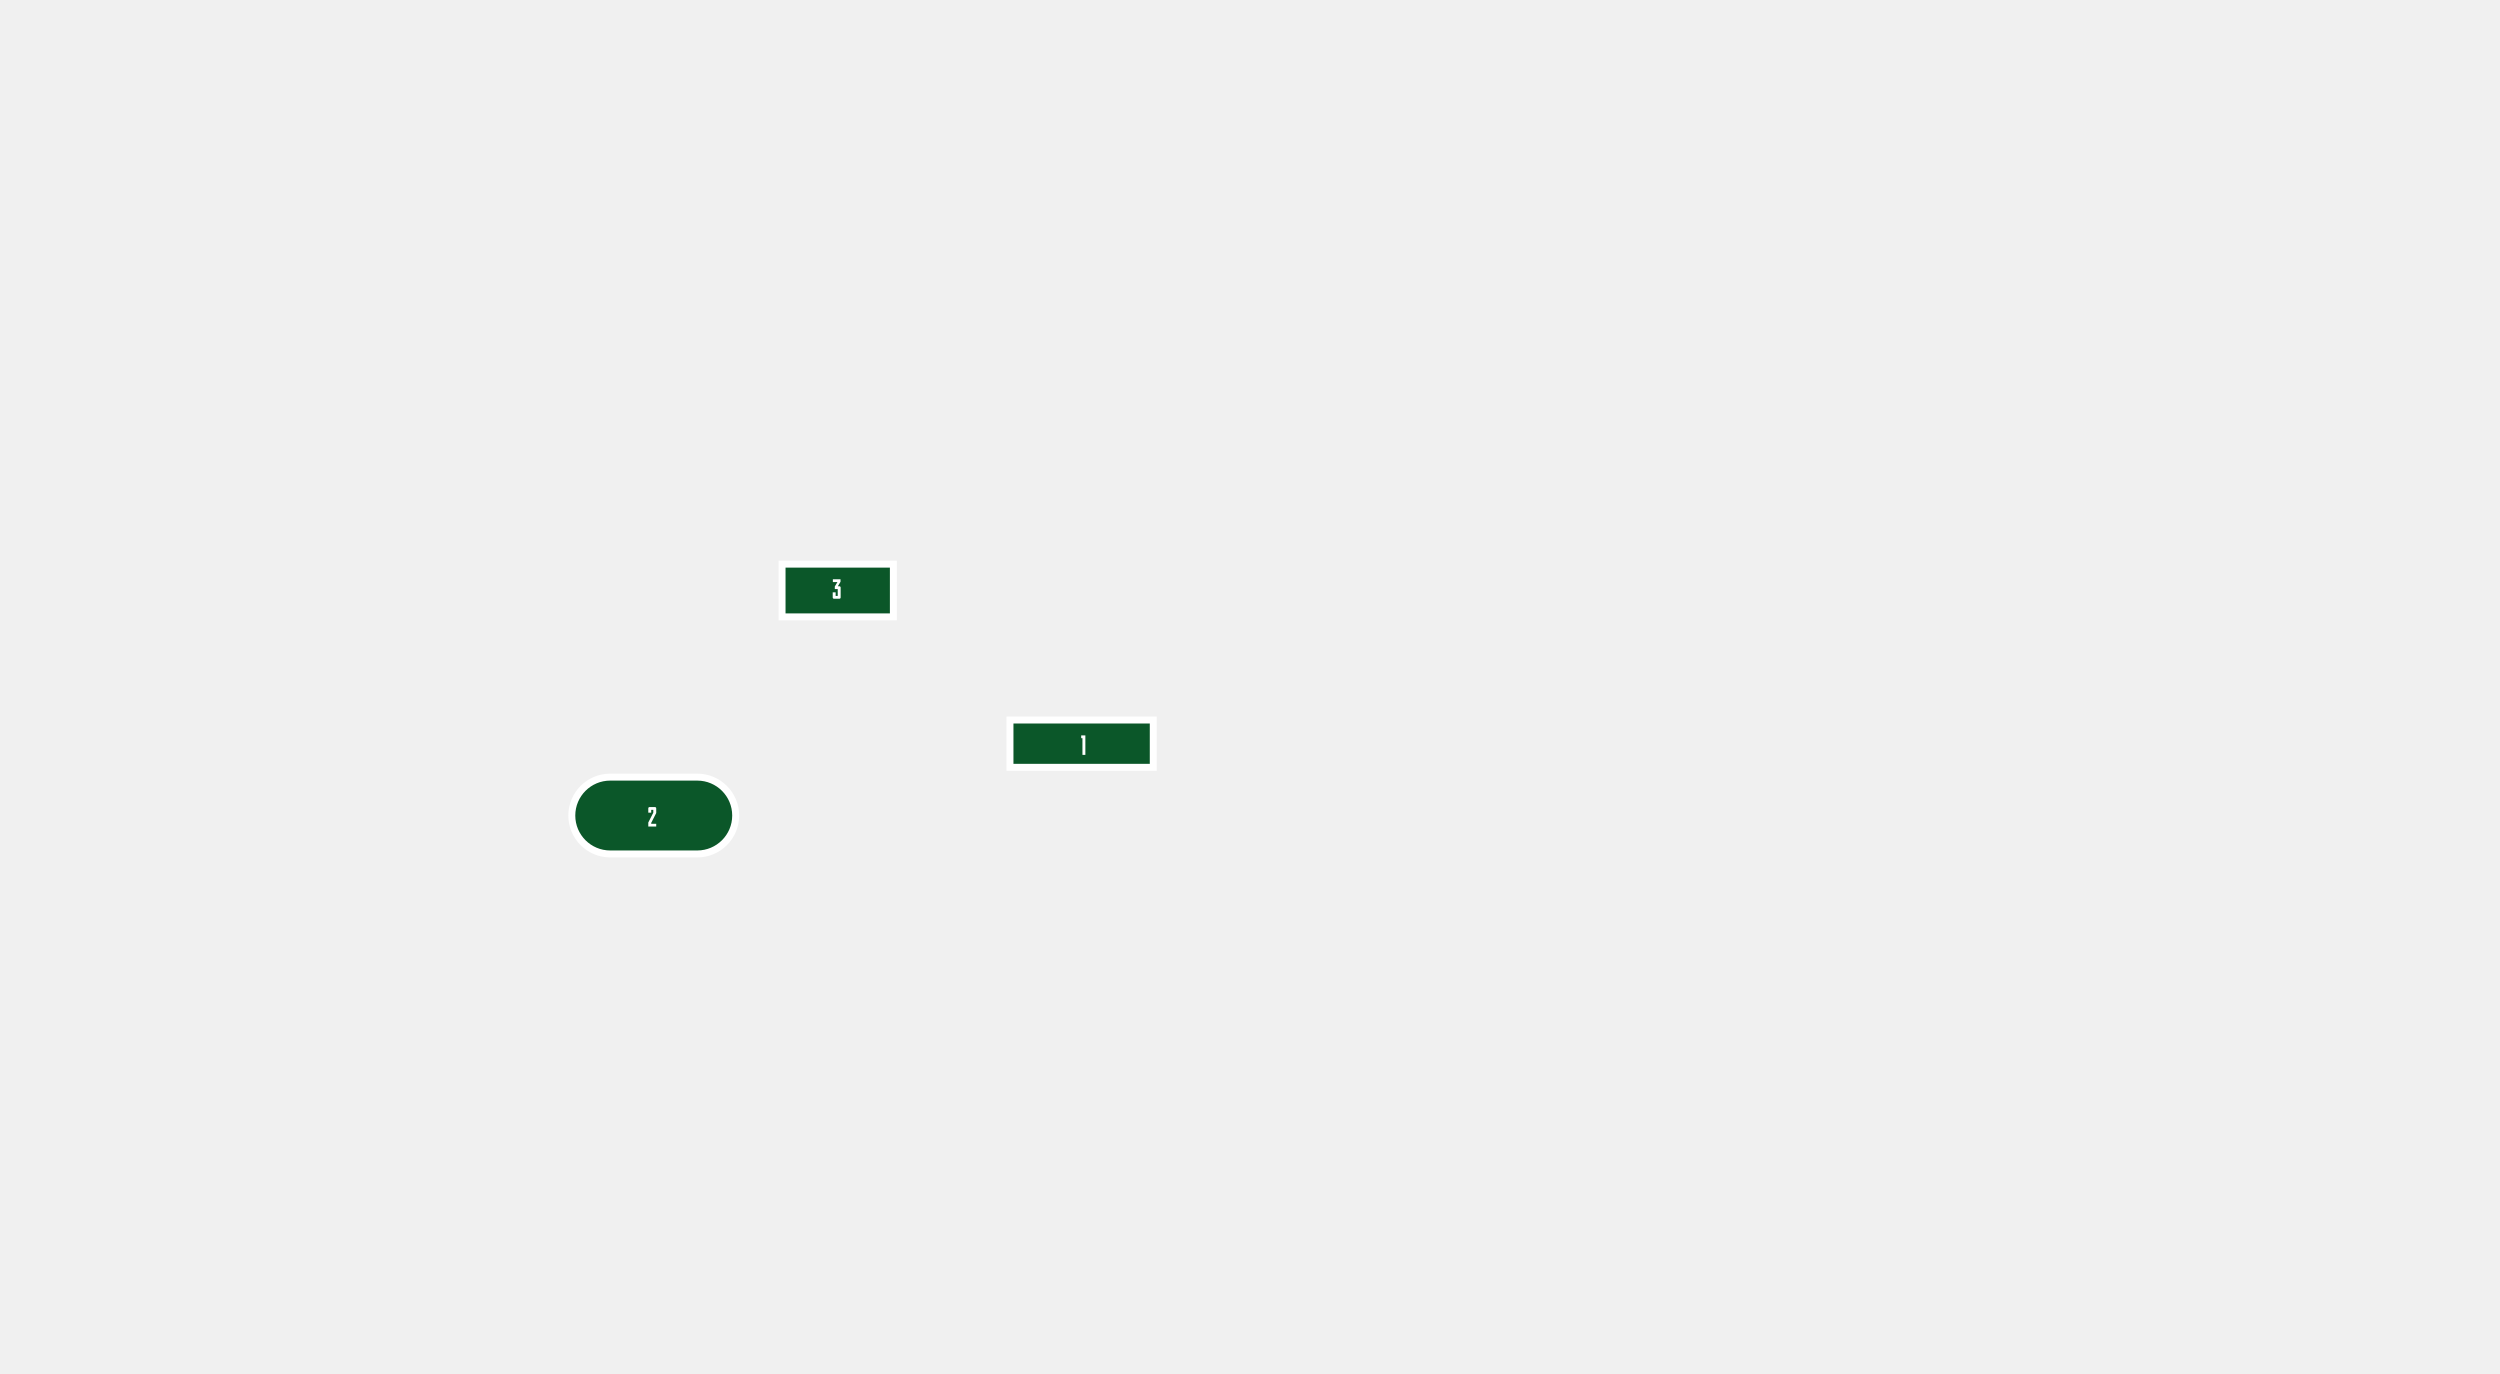
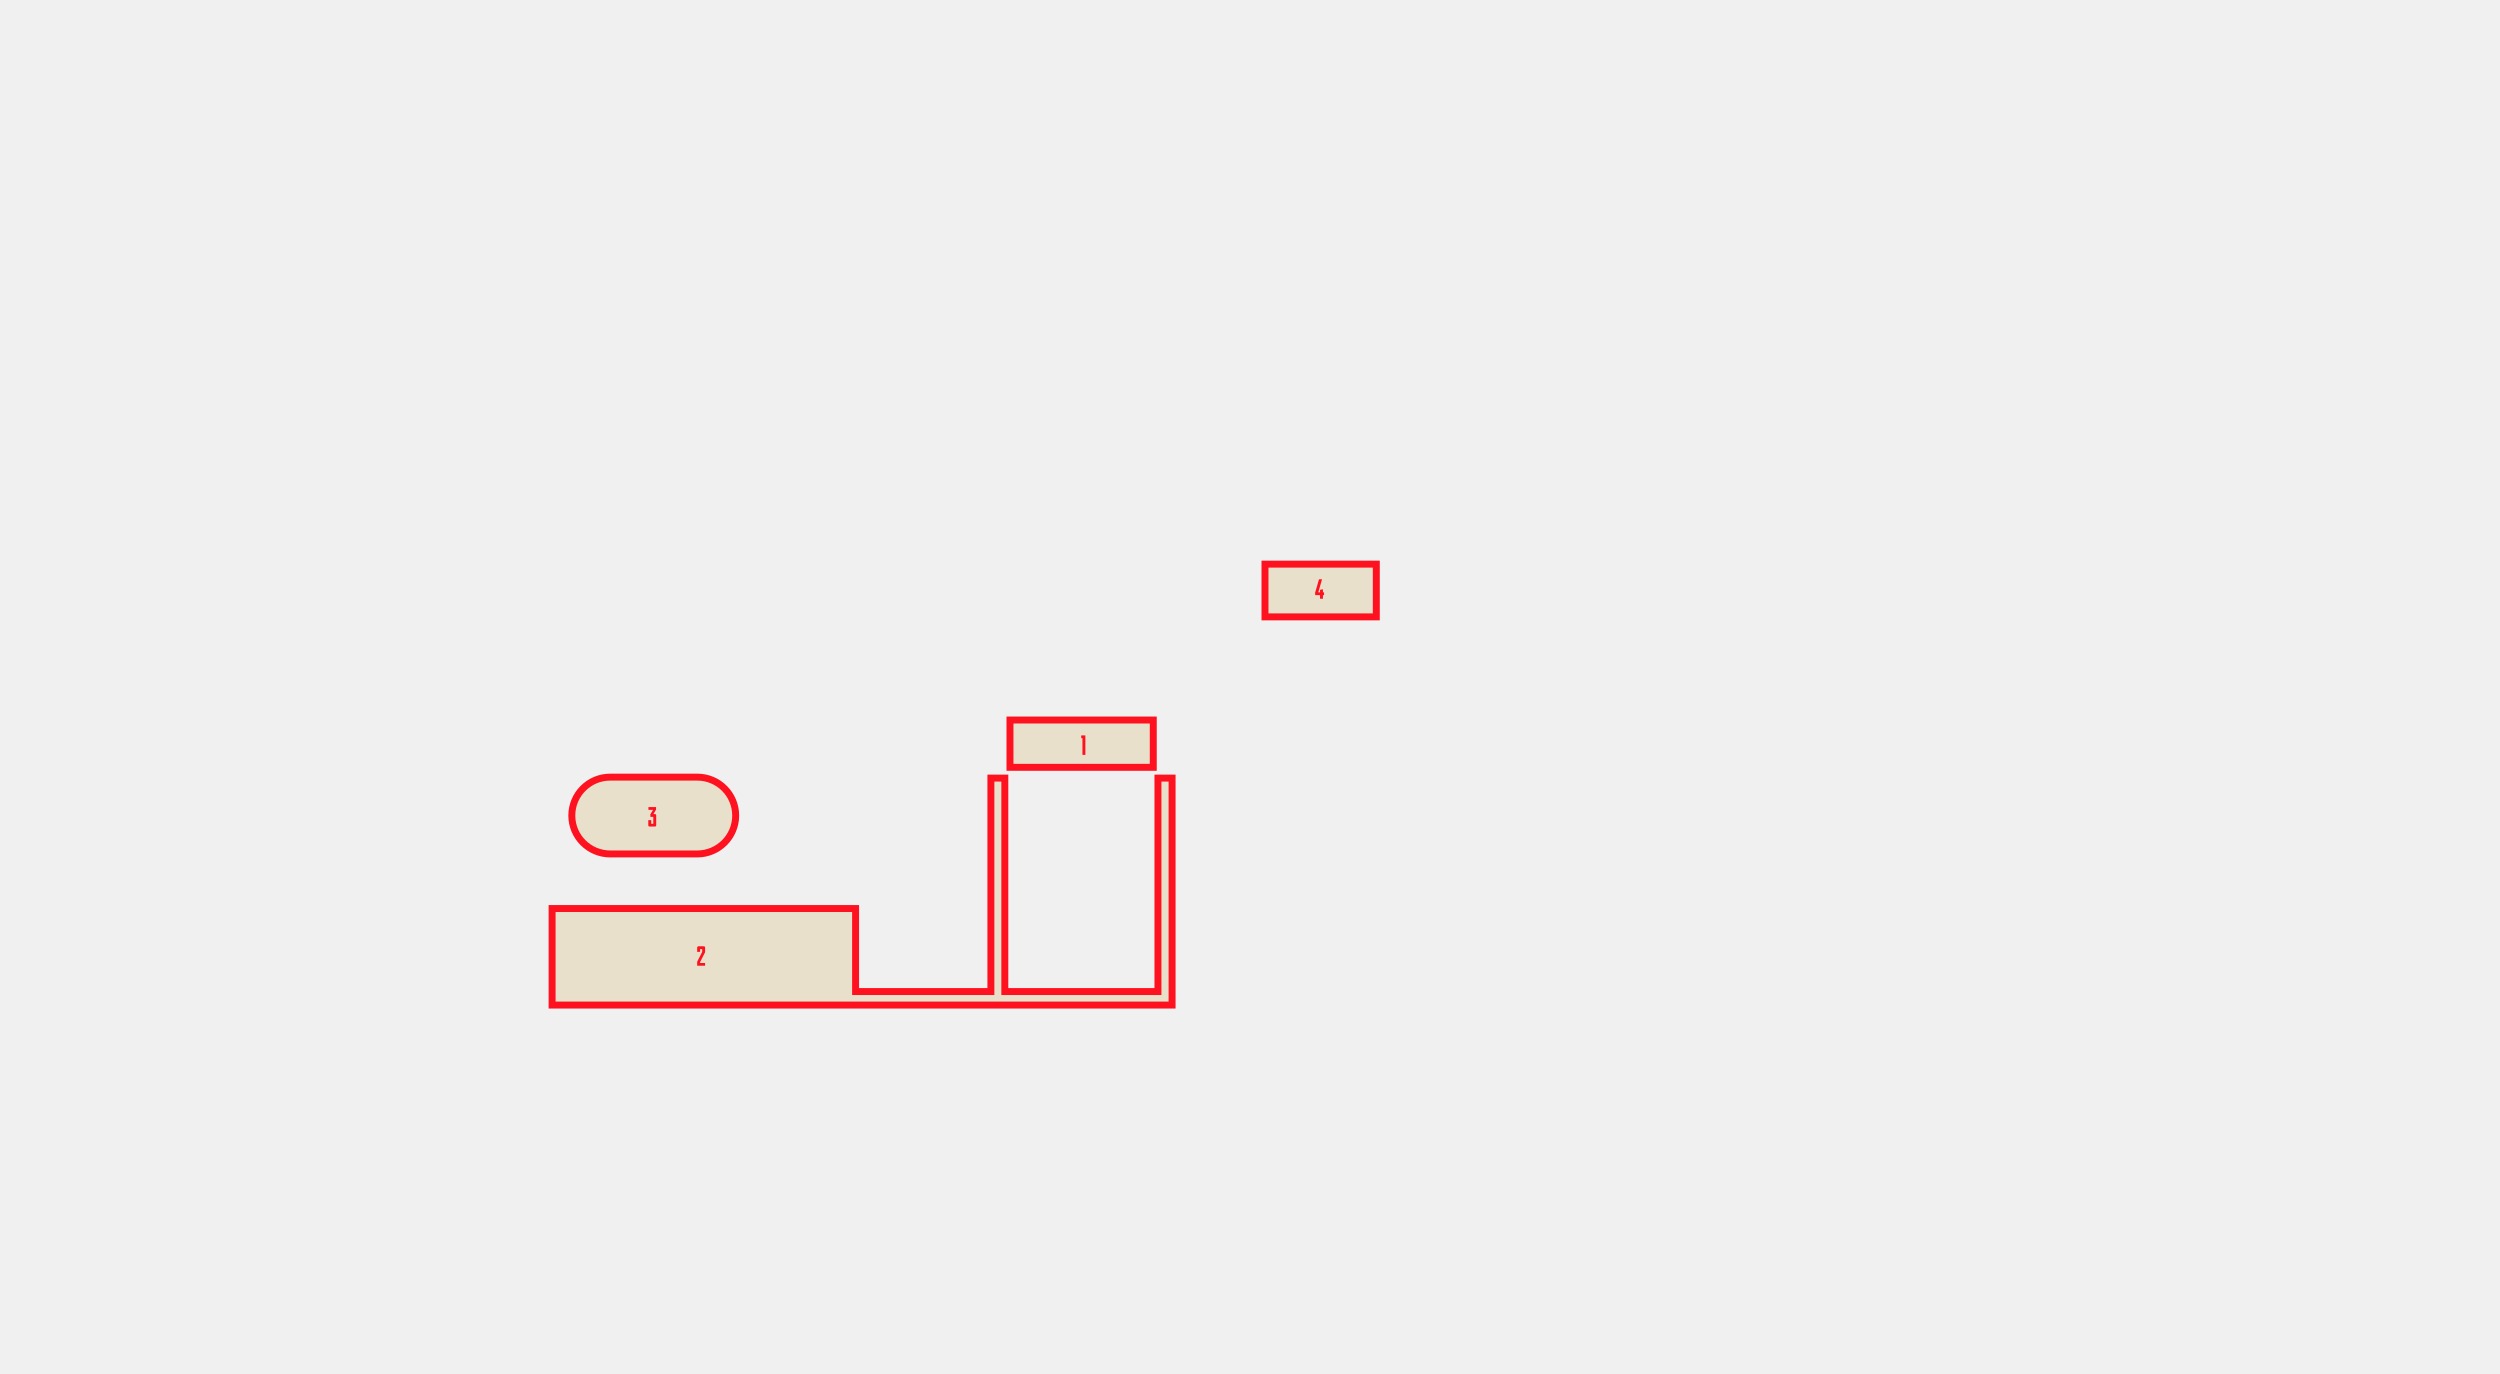
<svg xmlns="http://www.w3.org/2000/svg" class="map__scheme" width="1522" height="836" viewBox="0 0 1522 836" fill="none">
-   <g id="Group 37588">
-     <g id="figure 3" class="figure figure_3">
-       <rect id="Rectangle 378" x="476.117" y="343.448" width="67.766" height="32.105" fill="#0B5729" stroke="white" stroke-width="4.234" />
-       <path id="3" d="M511.008 364.51H507.739C507.265 364.51 506.96 364.188 506.96 363.731V360.614H508.739V362.816H510.009V358.616H508.231V357.041L509.84 354.348H507.045V352.654H511.703V354.178L510.077 356.922H511.008C511.482 356.922 511.787 357.244 511.787 357.701V363.731C511.787 364.188 511.482 364.51 511.008 364.51Z" fill="white" />
-     </g>
-     <g id="figure 1" class="figure figure_1">
-       <rect id="Rectangle 378_2" x="614.874" y="438.353" width="87.234" height="28.787" fill="#0B5729" stroke="white" stroke-width="4.234" />
-       <path id="1" d="M658.232 449.41V447.716H660.772V459.572H658.994V449.41H658.232Z" fill="white" />
-     </g>
-     <g id="figure 2" class="figure figure_2">
-       <rect id="Rectangle 378_3" x="348.117" y="473.117" width="99.766" height="46.766" rx="23.383" fill="#0B5729" stroke="white" stroke-width="4.234" />
-       <path id="2" d="M399.506 492.128V494.973L396.457 500.986V501.511H399.506V503.205H394.679V500.749L397.728 494.736V493.043H396.457V494.736H394.679V492.128C394.679 491.671 394.984 491.349 395.458 491.349H398.727C399.201 491.349 399.506 491.671 399.506 492.128Z" fill="white" />
-     </g>
+   <g id="figure 4" class="figure figure_4">
+     <rect id="Rectangle 378" x="770.127" y="343.447" width="67.766" height="32.105" fill="#E9E0CB" stroke="#FF121F" stroke-width="4.234" />
+     <path id="4" d="M805.41 364.51H803.632V362.308H800.668V360.783L803.005 352.654H804.868L802.582 360.614H803.632V359.09L805.41 358.751V360.614H806.088V362.308H805.41V364.51Z" fill="#FF121F" />
+   </g>
+   <g id="figure 1" class="figure figure_1">
+     <rect id="Rectangle 378_2" x="614.874" y="438.353" width="87.234" height="28.787" fill="#E9E0CB" stroke="#FF121F" stroke-width="4.234" />
+     <path id="1" d="M658.232 449.41V447.716H660.772V459.572H658.994V449.41H658.232Z" fill="#FF121F" />
+   </g>
+   <g id="figure 3" class="figure figure_3">
+     <rect id="Rectangle 378_3" x="348.117" y="473.117" width="99.766" height="46.766" rx="23.383" fill="#E9E0CB" stroke="#FF121F" stroke-width="4.234" />
+     <path id="3" d="M398.728 503.205H395.459C394.985 503.205 394.68 502.883 394.68 502.425V499.309H396.459V501.511H397.729V497.311H395.951V495.735L397.56 493.043H394.765V491.349H399.423V492.873L397.797 495.617H398.728C399.203 495.617 399.507 495.939 399.507 496.396V502.425C399.507 502.883 399.203 503.205 398.728 503.205Z" fill="#FF121F" />
+   </g>
+   <g id="figure 2" class="figure figure_2">
+     <path class="rect" id="Rectangle 378_4" d="M611.735 473.705V603.659H704.961V473.705H713.568V611.883H336.117V553.117H520.883V603.659H603.252V473.705H611.735Z" fill="#E9E0CB" stroke="#FF121F" stroke-width="4.234" />
+     <path id="2" d="M429.263 576.882V579.727L426.215 585.74V586.265H429.263V587.958H424.436V585.503L427.485 579.49V577.796H426.215V579.49H424.436V576.882C424.436 576.425 424.741 576.103 425.216 576.103H428.484C428.959 576.103 429.263 576.425 429.263 576.882Z" fill="#FF121F" />
  </g>
</svg>
